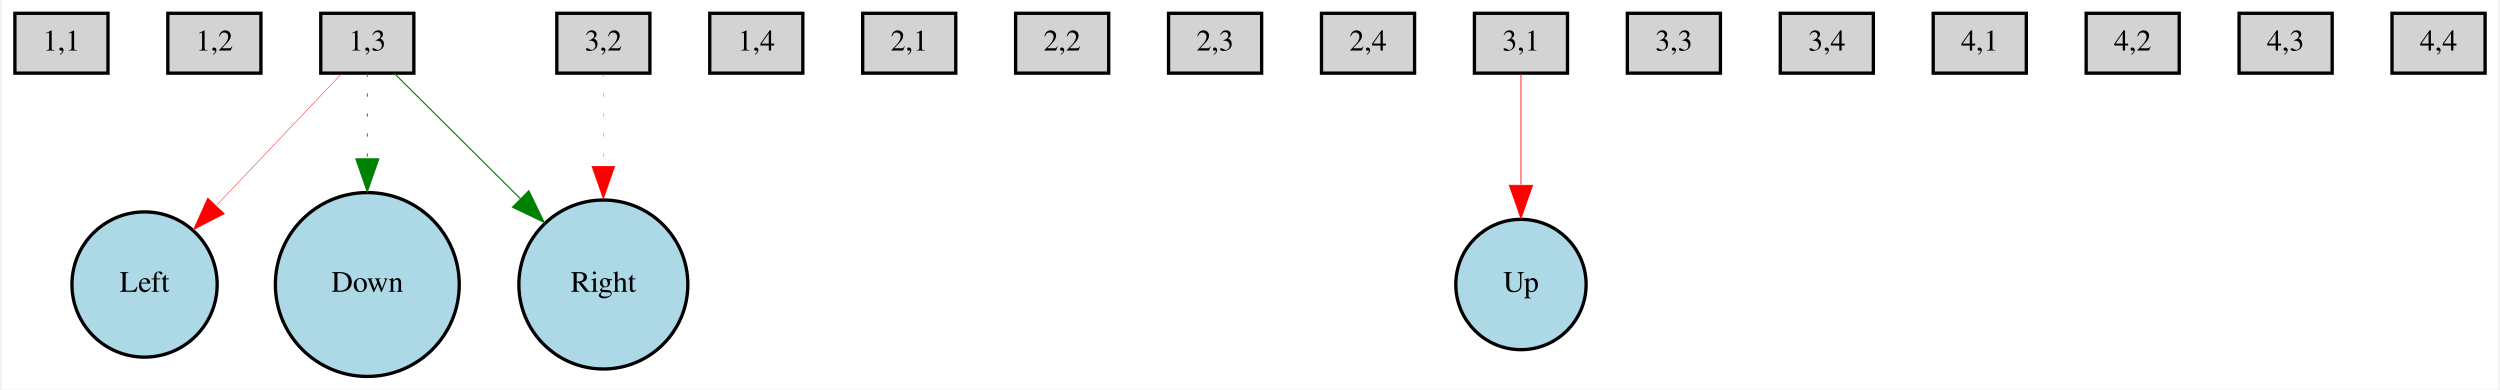
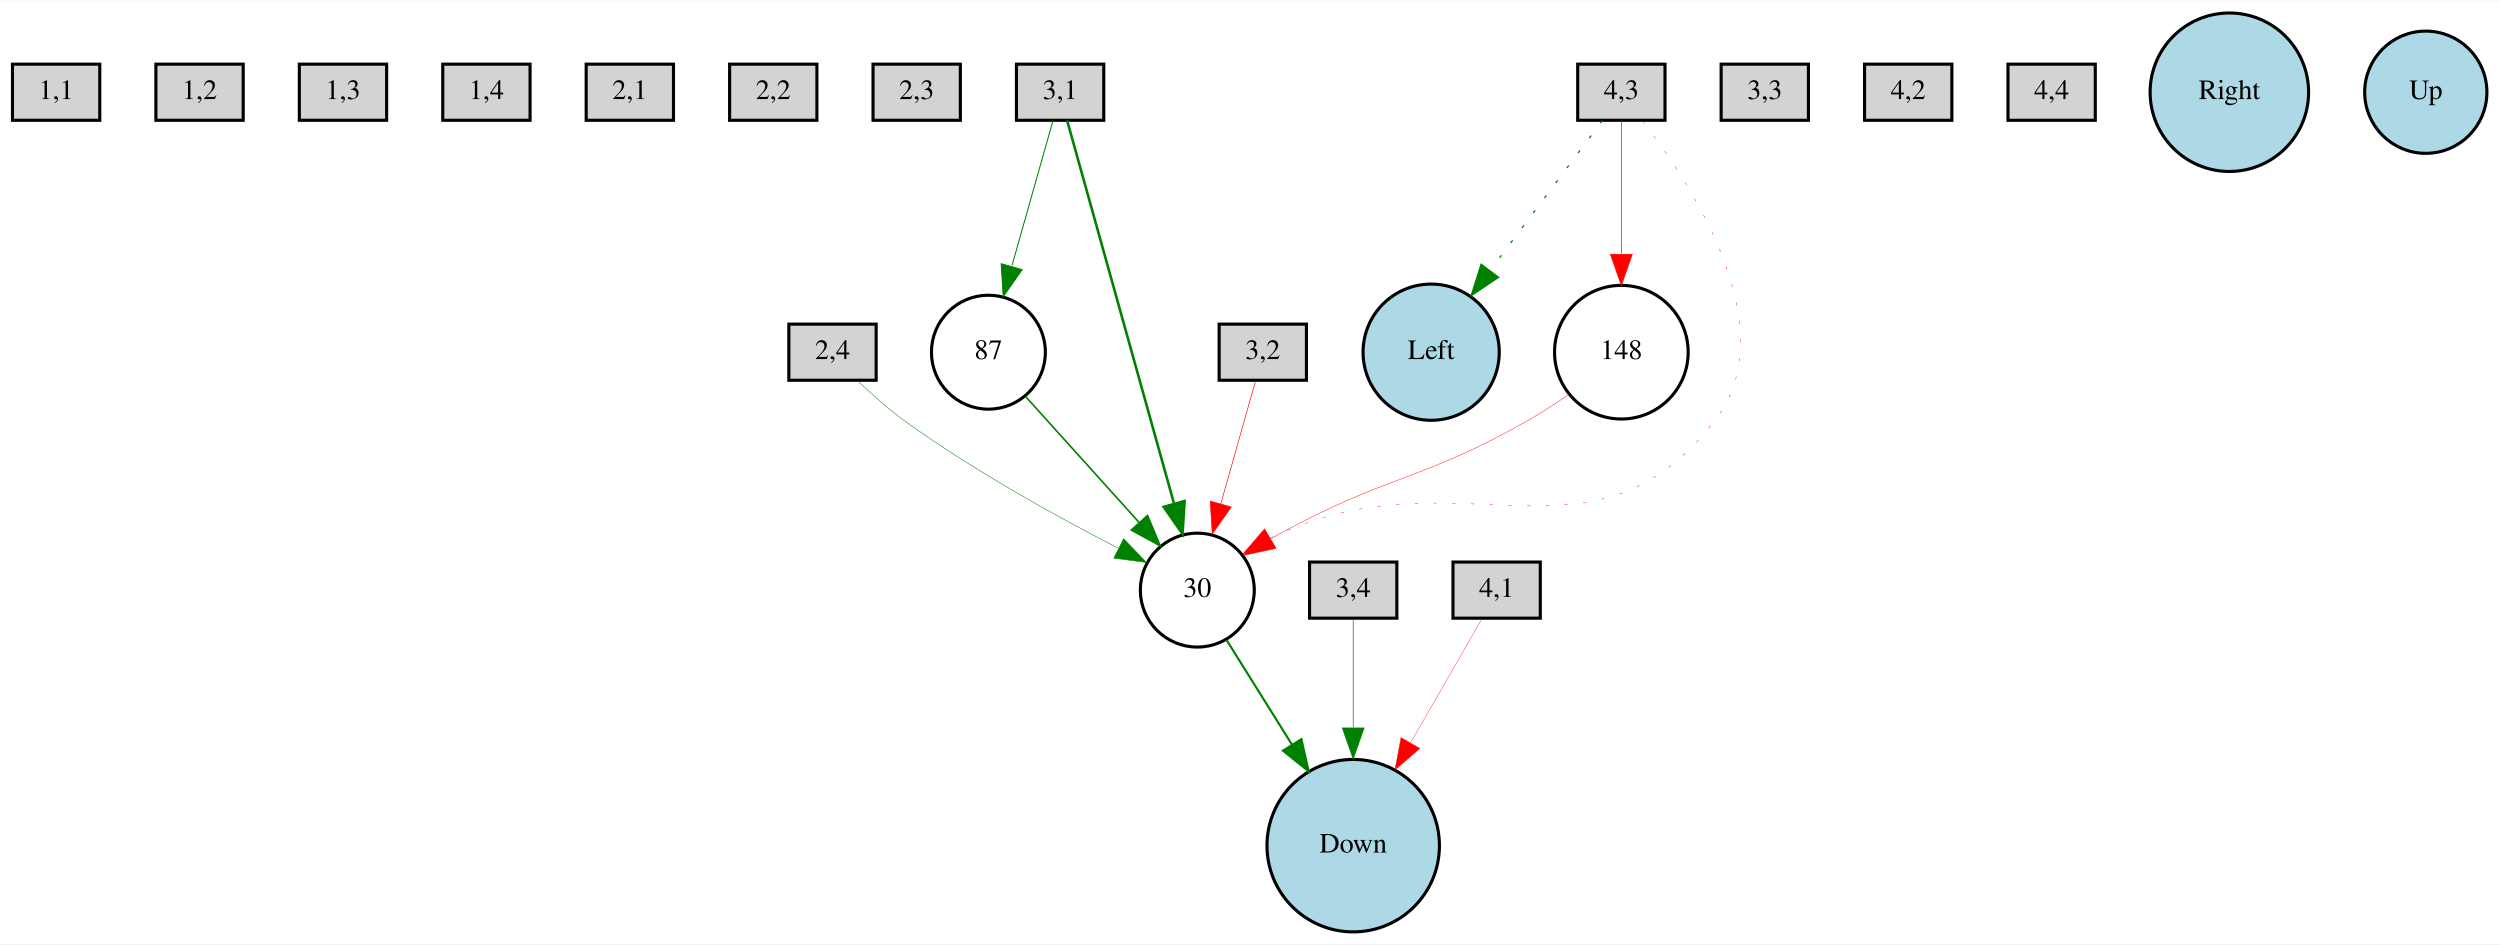
- <svg xmlns="http://www.w3.org/2000/svg" width="751pt" height="117pt" viewBox="0.00 0.00 751.00 117.15">
-   <g id="graph0" class="graph" transform="scale(1 1) rotate(0) translate(4 113.154)">
-     <polygon fill="white" stroke="none" points="-4,4 -4,-113.154 747,-113.154 747,4 -4,4" />
+ <svg xmlns="http://www.w3.org/2000/svg" width="802pt" height="303pt" viewBox="0.00 0.00 801.80 302.68">
+   <g id="graph0" class="graph" transform="scale(1 1) rotate(0) translate(4 298.676)">
+     <polygon fill="white" stroke="none" points="-4,4 -4,-298.676 797.799,-298.676 797.799,4 -4,4" />
    <g id="node1" class="node">
-       <polygon fill="lightgray" stroke="black" points="28,-109.154 0,-109.154 0,-91.154 28,-91.154 28,-109.154" />
-       <text text-anchor="middle" x="14" y="-97.954" font-family="Times,serif" font-size="9.00">1,1</text>
+       <polygon fill="lightgray" stroke="black" points="28,-278.22 0,-278.22 0,-260.22 28,-260.22 28,-278.22" />
+       <text text-anchor="middle" x="14" y="-267.02" font-family="Times,serif" font-size="9.00">1,1</text>
    </g>
    <g id="node2" class="node">
-       <polygon fill="lightgray" stroke="black" points="74,-109.154 46,-109.154 46,-91.154 74,-91.154 74,-109.154" />
-       <text text-anchor="middle" x="60" y="-97.954" font-family="Times,serif" font-size="9.00">1,2</text>
+       <polygon fill="lightgray" stroke="black" points="74,-278.22 46,-278.22 46,-260.22 74,-260.22 74,-278.22" />
+       <text text-anchor="middle" x="60" y="-267.02" font-family="Times,serif" font-size="9.00">1,2</text>
    </g>
    <g id="node3" class="node">
-       <polygon fill="lightgray" stroke="black" points="120,-109.154 92,-109.154 92,-91.154 120,-91.154 120,-109.154" />
-       <text text-anchor="middle" x="106" y="-97.954" font-family="Times,serif" font-size="9.00">1,3</text>
+       <polygon fill="lightgray" stroke="black" points="120,-278.22 92,-278.22 92,-260.22 120,-260.22 120,-278.22" />
+       <text text-anchor="middle" x="106" y="-267.02" font-family="Times,serif" font-size="9.00">1,3</text>
+     </g>
+     <g id="node4" class="node">
+       <polygon fill="lightgray" stroke="black" points="166,-278.22 138,-278.22 138,-260.22 166,-260.22 166,-278.22" />
+       <text text-anchor="middle" x="152" y="-267.02" font-family="Times,serif" font-size="9.00">1,4</text>
+     </g>
+     <g id="node5" class="node">
+       <polygon fill="lightgray" stroke="black" points="212,-278.22 184,-278.22 184,-260.22 212,-260.22 212,-278.22" />
+       <text text-anchor="middle" x="198" y="-267.02" font-family="Times,serif" font-size="9.00">2,1</text>
+     </g>
+     <g id="node6" class="node">
+       <polygon fill="lightgray" stroke="black" points="258,-278.22 230,-278.22 230,-260.22 258,-260.22 258,-278.22" />
+       <text text-anchor="middle" x="244" y="-267.02" font-family="Times,serif" font-size="9.00">2,2</text>
+     </g>
+     <g id="node7" class="node">
+       <polygon fill="lightgray" stroke="black" points="304,-278.22 276,-278.22 276,-260.22 304,-260.22 304,-278.22" />
+       <text text-anchor="middle" x="290" y="-267.02" font-family="Times,serif" font-size="9.00">2,3</text>
+     </g>
+     <g id="node8" class="node">
+       <polygon fill="lightgray" stroke="black" points="277,-194.844 249,-194.844 249,-176.844 277,-176.844 277,-194.844" />
+       <text text-anchor="middle" x="263" y="-183.644" font-family="Times,serif" font-size="9.00">2,4</text>
+     </g>
+     <g id="node23" class="node">
+       <ellipse fill="white" stroke="black" cx="380" cy="-109.539" rx="18.27" ry="18.27" />
+       <text text-anchor="middle" x="380" y="-107.339" font-family="Times,serif" font-size="9.00">30</text>
+     </g>
+     <g id="edge1" class="edge">
+       <path fill="none" stroke="green" stroke-width="0.158" d="M271.137,-176.624C275.374,-172.56 280.756,-167.726 286,-163.924 307.968,-147.998 335.103,-133.034 354.563,-123.025" />
+       <polygon fill="green" stroke="green" stroke-width="0.158" points="356.366,-126.035 363.707,-118.395 353.204,-119.789 356.366,-126.035" />
+     </g>
+     <g id="node9" class="node">
+       <polygon fill="lightgray" stroke="black" points="350,-278.22 322,-278.22 322,-260.22 350,-260.22 350,-278.22" />
+       <text text-anchor="middle" x="336" y="-267.02" font-family="Times,serif" font-size="9.00">3,1</text>
+     </g>
+     <g id="node22" class="node">
+       <ellipse fill="white" stroke="black" cx="313" cy="-185.844" rx="18.27" ry="18.27" />
+       <text text-anchor="middle" x="313" y="-183.644" font-family="Times,serif" font-size="9.00">87</text>
+     </g>
+     <g id="edge8" class="edge">
+       <path fill="none" stroke="green" stroke-width="0.326" d="M333.711,-260.12C330.672,-249.369 325.158,-229.859 320.583,-213.672" />
+       <polygon fill="green" stroke="green" stroke-width="0.326" points="323.835,-212.312 317.747,-203.641 317.099,-214.216 323.835,-212.312" />
+     </g>
+     <g id="edge7" class="edge">
+       <path fill="none" stroke="green" stroke-width="0.833" d="M338.242,-260.184C344.475,-237.85 362.217,-174.268 372.458,-137.568" />
+       <polygon fill="green" stroke="green" stroke-width="0.833" points="375.936,-138.123 375.253,-127.551 369.194,-136.242 375.936,-138.123" />
+     </g>
+     <g id="node10" class="node">
+       <polygon fill="lightgray" stroke="black" points="415,-194.844 387,-194.844 387,-176.844 415,-176.844 415,-194.844" />
+       <text text-anchor="middle" x="401" y="-183.644" font-family="Times,serif" font-size="9.00">3,2</text>
+     </g>
+     <g id="edge12" class="edge">
+       <path fill="none" stroke="red" stroke-width="0.212" d="M398.672,-176.608C395.991,-167.122 391.45,-151.053 387.517,-137.137" />
+       <polygon fill="red" stroke="red" stroke-width="0.212" points="390.884,-136.182 384.796,-127.511 384.148,-138.085 390.884,-136.182" />
+     </g>
+     <g id="node11" class="node">
+       <polygon fill="lightgray" stroke="black" points="576,-278.22 548,-278.22 548,-260.22 576,-260.22 576,-278.22" />
+       <text text-anchor="middle" x="562" y="-267.02" font-family="Times,serif" font-size="9.00">3,3</text>
+     </g>
+     <g id="node12" class="node">
+       <polygon fill="lightgray" stroke="black" points="444,-118.539 416,-118.539 416,-100.539 444,-100.539 444,-118.539" />
+       <text text-anchor="middle" x="430" y="-107.339" font-family="Times,serif" font-size="9.00">3,4</text>
+     </g>
+     <g id="node18" class="node">
+       <ellipse fill="lightblue" stroke="black" cx="430" cy="-27.577" rx="27.654" ry="27.654" />
+       <text text-anchor="middle" x="430" y="-25.377" font-family="Times,serif" font-size="9.00">Down</text>
+     </g>
+     <g id="edge5" class="edge">
+       <path fill="none" stroke="green" stroke-width="0.223" d="M430,-100.283C430,-91.971 430,-78.552 430,-65.559" />
+       <polygon fill="green" stroke="green" stroke-width="0.223" points="433.5,-65.335 430,-55.335 426.5,-65.335 433.5,-65.335" />
+     </g>
+     <g id="node13" class="node">
+       <polygon fill="lightgray" stroke="black" points="490,-118.539 462,-118.539 462,-100.539 490,-100.539 490,-118.539" />
+       <text text-anchor="middle" x="476" y="-107.339" font-family="Times,serif" font-size="9.00">4,1</text>
+     </g>
+     <g id="edge11" class="edge">
+       <path fill="none" stroke="red" stroke-width="0.115" d="M471.25,-100.283C465.852,-90.898 456.709,-75.005 448.401,-60.563" />
+       <polygon fill="red" stroke="red" stroke-width="0.115" points="451.397,-58.752 443.377,-51.83 445.329,-62.243 451.397,-58.752" />
+     </g>
+     <g id="node14" class="node">
+       <polygon fill="lightgray" stroke="black" points="622,-278.22 594,-278.22 594,-260.22 622,-260.22 622,-278.22" />
+       <text text-anchor="middle" x="608" y="-267.02" font-family="Times,serif" font-size="9.00">4,2</text>
+     </g>
+     <g id="node15" class="node">
+       <polygon fill="lightgray" stroke="black" points="530,-278.22 502,-278.22 502,-260.22 530,-260.22 530,-278.22" />
+       <text text-anchor="middle" x="516" y="-267.02" font-family="Times,serif" font-size="9.00">4,3</text>
    </g>
    <g id="node17" class="node">
-       <ellipse fill="lightblue" stroke="black" cx="39" cy="-27.577" rx="21.841" ry="21.841" />
-       <text text-anchor="middle" x="39" y="-25.377" font-family="Times,serif" font-size="9.00">Left</text>
+       <ellipse fill="lightblue" stroke="black" cx="455" cy="-185.844" rx="21.841" ry="21.841" />
+       <text text-anchor="middle" x="455" y="-183.644" font-family="Times,serif" font-size="9.00">Left</text>
+     </g>
+     <g id="edge4" class="edge">
+       <path fill="none" stroke="green" stroke-width="0.426" stroke-dasharray="1,5" d="M509.928,-260.12C501.614,-249.028 486.309,-228.612 473.963,-212.142" />
+       <polygon fill="green" stroke="green" stroke-width="0.426" points="476.628,-209.861 467.829,-203.959 471.027,-214.06 476.628,-209.861" />
+     </g>
+     <g id="node21" class="node">
+       <ellipse fill="white" stroke="black" cx="516" cy="-185.844" rx="21.429" ry="21.429" />
+       <text text-anchor="middle" x="516" y="-183.644" font-family="Times,serif" font-size="9.00">148</text>
+     </g>
+     <g id="edge9" class="edge">
+       <path fill="none" stroke="red" stroke-width="0.23" d="M516,-260.12C516,-250.19 516,-232.788 516,-217.433" />
+       <polygon fill="red" stroke="red" stroke-width="0.23" points="519.5,-217.248 516,-207.248 512.5,-217.248 519.5,-217.248" />
    </g>
    <g id="edge3" class="edge">
-       <path fill="none" stroke="red" stroke-width="0.128" d="M98.314,-91.058C89.234,-81.494 73.735,-65.167 60.858,-51.602" />
-       <polygon fill="red" stroke="red" stroke-width="0.128" points="63.07,-48.848 53.647,-44.006 57.993,-53.668 63.07,-48.848" />
+       <path fill="none" stroke="red" stroke-width="0.135" stroke-dasharray="1,5" d="M522.769,-259.994C537.466,-241.088 569.18,-193.872 546,-163.924 506.94,-113.458 465.457,-153.522 407,-127.924 405.822,-127.408 404.637,-126.844 403.457,-126.245" />
+       <polygon fill="red" stroke="red" stroke-width="0.135" points="405.072,-123.136 394.66,-121.174 401.576,-129.201 405.072,-123.136" />
    </g>
-     <g id="node18" class="node">
-       <ellipse fill="lightblue" stroke="black" cx="106" cy="-27.577" rx="27.654" ry="27.654" />
-       <text text-anchor="middle" x="106" y="-25.377" font-family="Times,serif" font-size="9.00">Down</text>
-     </g>
-     <g id="edge4" class="edge">
-       <path fill="none" stroke="green" stroke-width="0.273" stroke-dasharray="1,5" d="M106,-91.058C106,-84.609 106,-75.084 106,-65.405" />
-       <polygon fill="green" stroke="green" stroke-width="0.273" points="109.5,-65.385 106,-55.385 102.5,-65.385 109.5,-65.385" />
+     <g id="node16" class="node">
+       <polygon fill="lightgray" stroke="black" points="668,-278.22 640,-278.22 640,-260.22 668,-260.22 668,-278.22" />
+       <text text-anchor="middle" x="654" y="-267.02" font-family="Times,serif" font-size="9.00">4,4</text>
    </g>
    <g id="node19" class="node">
-       <ellipse fill="lightblue" stroke="black" cx="177" cy="-27.577" rx="25.412" ry="25.412" />
-       <text text-anchor="middle" x="177" y="-25.377" font-family="Times,serif" font-size="9.00">Right</text>
-     </g>
-     <g id="edge5" class="edge">
-       <path fill="none" stroke="green" stroke-width="0.343" d="M114.145,-91.058C123.365,-81.893 138.831,-66.519 152.114,-53.315" />
-       <polygon fill="green" stroke="green" stroke-width="0.343" points="154.591,-55.788 159.215,-46.256 149.656,-50.824 154.591,-55.788" />
-     </g>
-     <g id="node4" class="node">
-       <polygon fill="lightgray" stroke="black" points="237,-109.154 209,-109.154 209,-91.154 237,-91.154 237,-109.154" />
-       <text text-anchor="middle" x="223" y="-97.954" font-family="Times,serif" font-size="9.00">1,4</text>
-     </g>
-     <g id="node5" class="node">
-       <polygon fill="lightgray" stroke="black" points="283,-109.154 255,-109.154 255,-91.154 283,-91.154 283,-109.154" />
-       <text text-anchor="middle" x="269" y="-97.954" font-family="Times,serif" font-size="9.00">2,1</text>
-     </g>
-     <g id="node6" class="node">
-       <polygon fill="lightgray" stroke="black" points="329,-109.154 301,-109.154 301,-91.154 329,-91.154 329,-109.154" />
-       <text text-anchor="middle" x="315" y="-97.954" font-family="Times,serif" font-size="9.00">2,2</text>
-     </g>
-     <g id="node7" class="node">
-       <polygon fill="lightgray" stroke="black" points="375,-109.154 347,-109.154 347,-91.154 375,-91.154 375,-109.154" />
-       <text text-anchor="middle" x="361" y="-97.954" font-family="Times,serif" font-size="9.00">2,3</text>
-     </g>
-     <g id="node8" class="node">
-       <polygon fill="lightgray" stroke="black" points="421,-109.154 393,-109.154 393,-91.154 421,-91.154 421,-109.154" />
-       <text text-anchor="middle" x="407" y="-97.954" font-family="Times,serif" font-size="9.00">2,4</text>
-     </g>
-     <g id="node9" class="node">
-       <polygon fill="lightgray" stroke="black" points="467,-109.154 439,-109.154 439,-91.154 467,-91.154 467,-109.154" />
-       <text text-anchor="middle" x="453" y="-97.954" font-family="Times,serif" font-size="9.00">3,1</text>
+       <ellipse fill="lightblue" stroke="black" cx="711" cy="-269.22" rx="25.412" ry="25.412" />
+       <text text-anchor="middle" x="711" y="-267.02" font-family="Times,serif" font-size="9.00">Right</text>
    </g>
    <g id="node20" class="node">
-       <ellipse fill="lightblue" stroke="black" cx="453" cy="-27.577" rx="19.6" ry="19.6" />
-       <text text-anchor="middle" x="453" y="-25.377" font-family="Times,serif" font-size="9.00">Up</text>
+       <ellipse fill="lightblue" stroke="black" cx="774" cy="-269.22" rx="19.6" ry="19.6" />
+       <text text-anchor="middle" x="774" y="-267.02" font-family="Times,serif" font-size="9.00">Up</text>
+     </g>
+     <g id="edge10" class="edge">
+       <path fill="none" stroke="red" stroke-width="0.138" d="M499.215,-172.344C494.997,-169.427 490.413,-166.44 486,-163.924 452.482,-144.81 440.865,-146.416 407,-127.924 405.872,-127.308 404.727,-126.661 403.579,-125.995" />
+       <polygon fill="red" stroke="red" stroke-width="0.138" points="405.258,-122.92 394.903,-120.679 401.601,-128.888 405.258,-122.92" />
+     </g>
+     <g id="edge6" class="edge">
+       <path fill="none" stroke="green" stroke-width="0.529" d="M324.978,-171.56C335.077,-160.36 349.702,-144.14 361.336,-131.238" />
+       <polygon fill="green" stroke="green" stroke-width="0.529" points="364.028,-133.479 368.125,-123.708 358.829,-128.791 364.028,-133.479" />
    </g>
    <g id="edge2" class="edge">
-       <path fill="none" stroke="red" stroke-width="0.252" d="M453,-91.058C453,-82.881 453,-69.761 453,-57.649" />
-       <polygon fill="red" stroke="red" stroke-width="0.252" points="456.5,-57.415 453,-47.415 449.5,-57.415 456.5,-57.415" />
-     </g>
-     <g id="node10" class="node">
-       <polygon fill="lightgray" stroke="black" points="191,-109.154 163,-109.154 163,-91.154 191,-91.154 191,-109.154" />
-       <text text-anchor="middle" x="177" y="-97.954" font-family="Times,serif" font-size="9.00">3,2</text>
-     </g>
-     <g id="edge1" class="edge">
-       <path fill="none" stroke="red" stroke-width="0.106" stroke-dasharray="1,5" d="M177,-91.058C177,-84.161 177,-73.746 177,-63.387" />
-       <polygon fill="red" stroke="red" stroke-width="0.106" points="180.5,-63.178 177,-53.178 173.5,-63.178 180.5,-63.178" />
-     </g>
-     <g id="node11" class="node">
-       <polygon fill="lightgray" stroke="black" points="513,-109.154 485,-109.154 485,-91.154 513,-91.154 513,-109.154" />
-       <text text-anchor="middle" x="499" y="-97.954" font-family="Times,serif" font-size="9.00">3,3</text>
-     </g>
-     <g id="node12" class="node">
-       <polygon fill="lightgray" stroke="black" points="559,-109.154 531,-109.154 531,-91.154 559,-91.154 559,-109.154" />
-       <text text-anchor="middle" x="545" y="-97.954" font-family="Times,serif" font-size="9.00">3,4</text>
-     </g>
-     <g id="node13" class="node">
-       <polygon fill="lightgray" stroke="black" points="605,-109.154 577,-109.154 577,-91.154 605,-91.154 605,-109.154" />
-       <text text-anchor="middle" x="591" y="-97.954" font-family="Times,serif" font-size="9.00">4,1</text>
-     </g>
-     <g id="node14" class="node">
-       <polygon fill="lightgray" stroke="black" points="651,-109.154 623,-109.154 623,-91.154 651,-91.154 651,-109.154" />
-       <text text-anchor="middle" x="637" y="-97.954" font-family="Times,serif" font-size="9.00">4,2</text>
-     </g>
-     <g id="node15" class="node">
-       <polygon fill="lightgray" stroke="black" points="697,-109.154 669,-109.154 669,-91.154 697,-91.154 697,-109.154" />
-       <text text-anchor="middle" x="683" y="-97.954" font-family="Times,serif" font-size="9.00">4,3</text>
-     </g>
-     <g id="node16" class="node">
-       <polygon fill="lightgray" stroke="black" points="743,-109.154 715,-109.154 715,-91.154 743,-91.154 743,-109.154" />
-       <text text-anchor="middle" x="729" y="-97.954" font-family="Times,serif" font-size="9.00">4,4</text>
+       <path fill="none" stroke="green" stroke-width="0.683" d="M389.405,-93.499C395.311,-84.054 403.15,-71.516 410.365,-59.979" />
+       <polygon fill="green" stroke="green" stroke-width="0.683" points="413.383,-61.754 415.717,-51.419 407.448,-58.042 413.383,-61.754" />
    </g>
  </g>
</svg>
